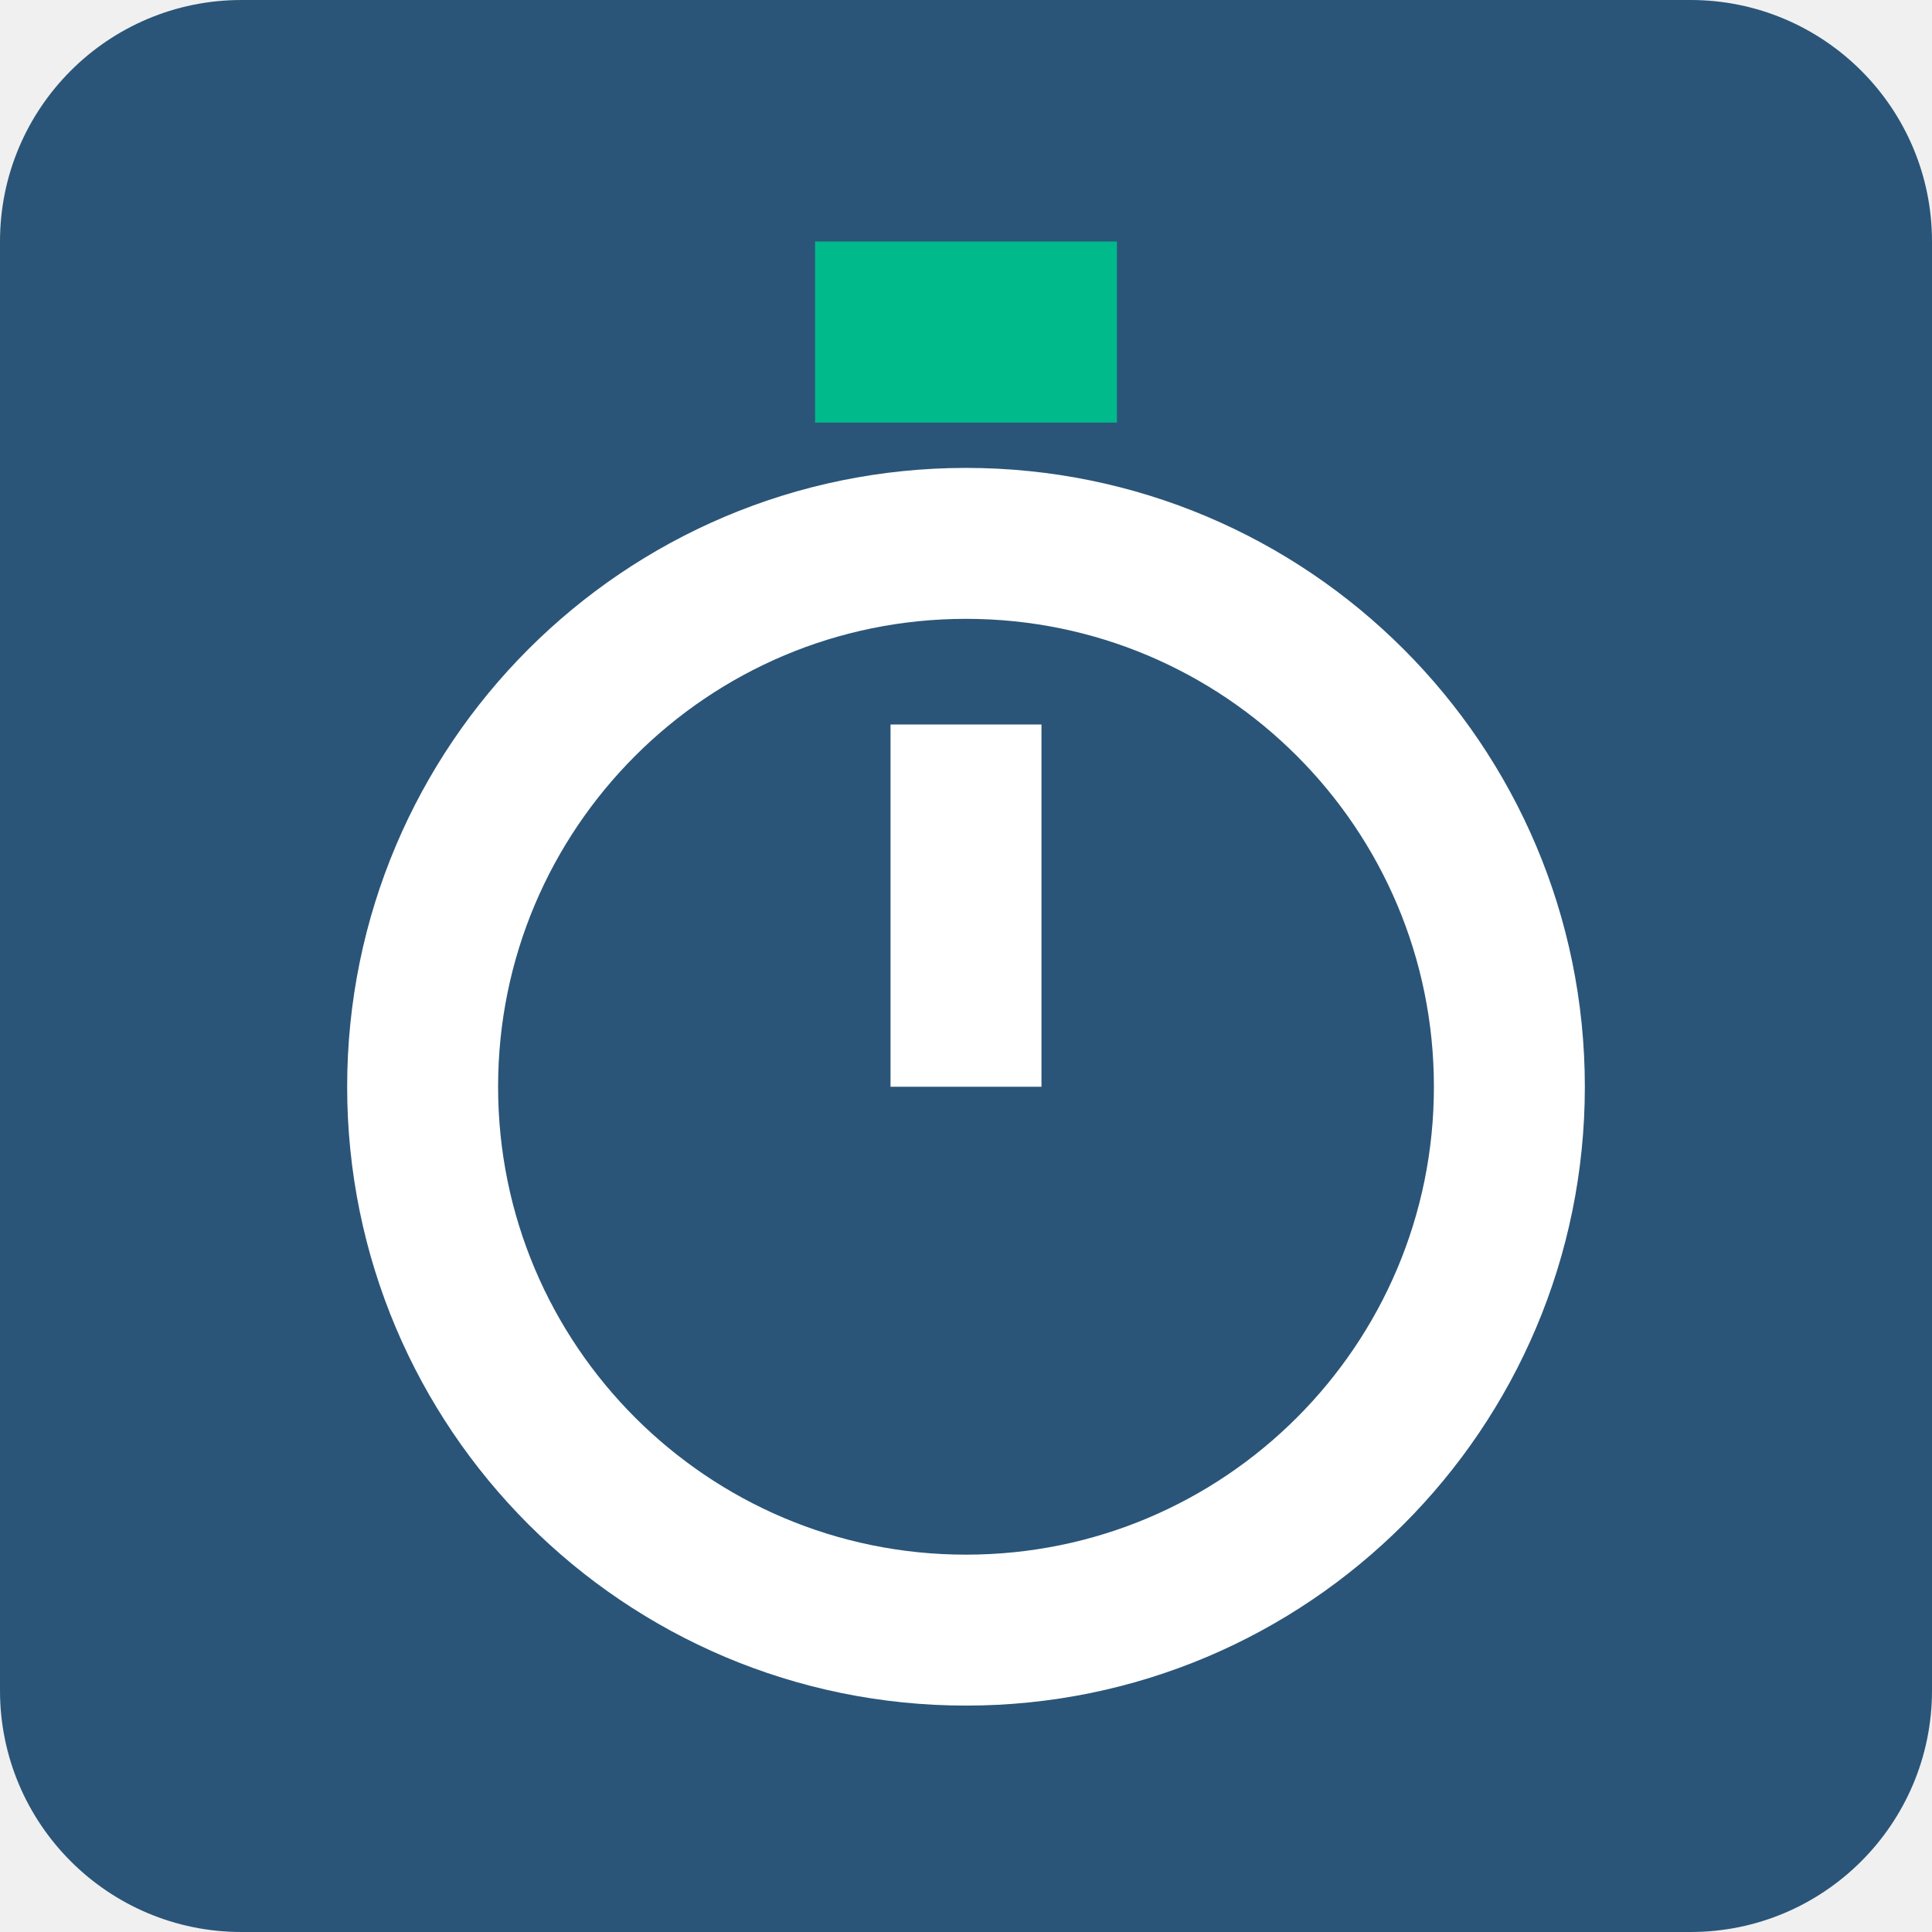
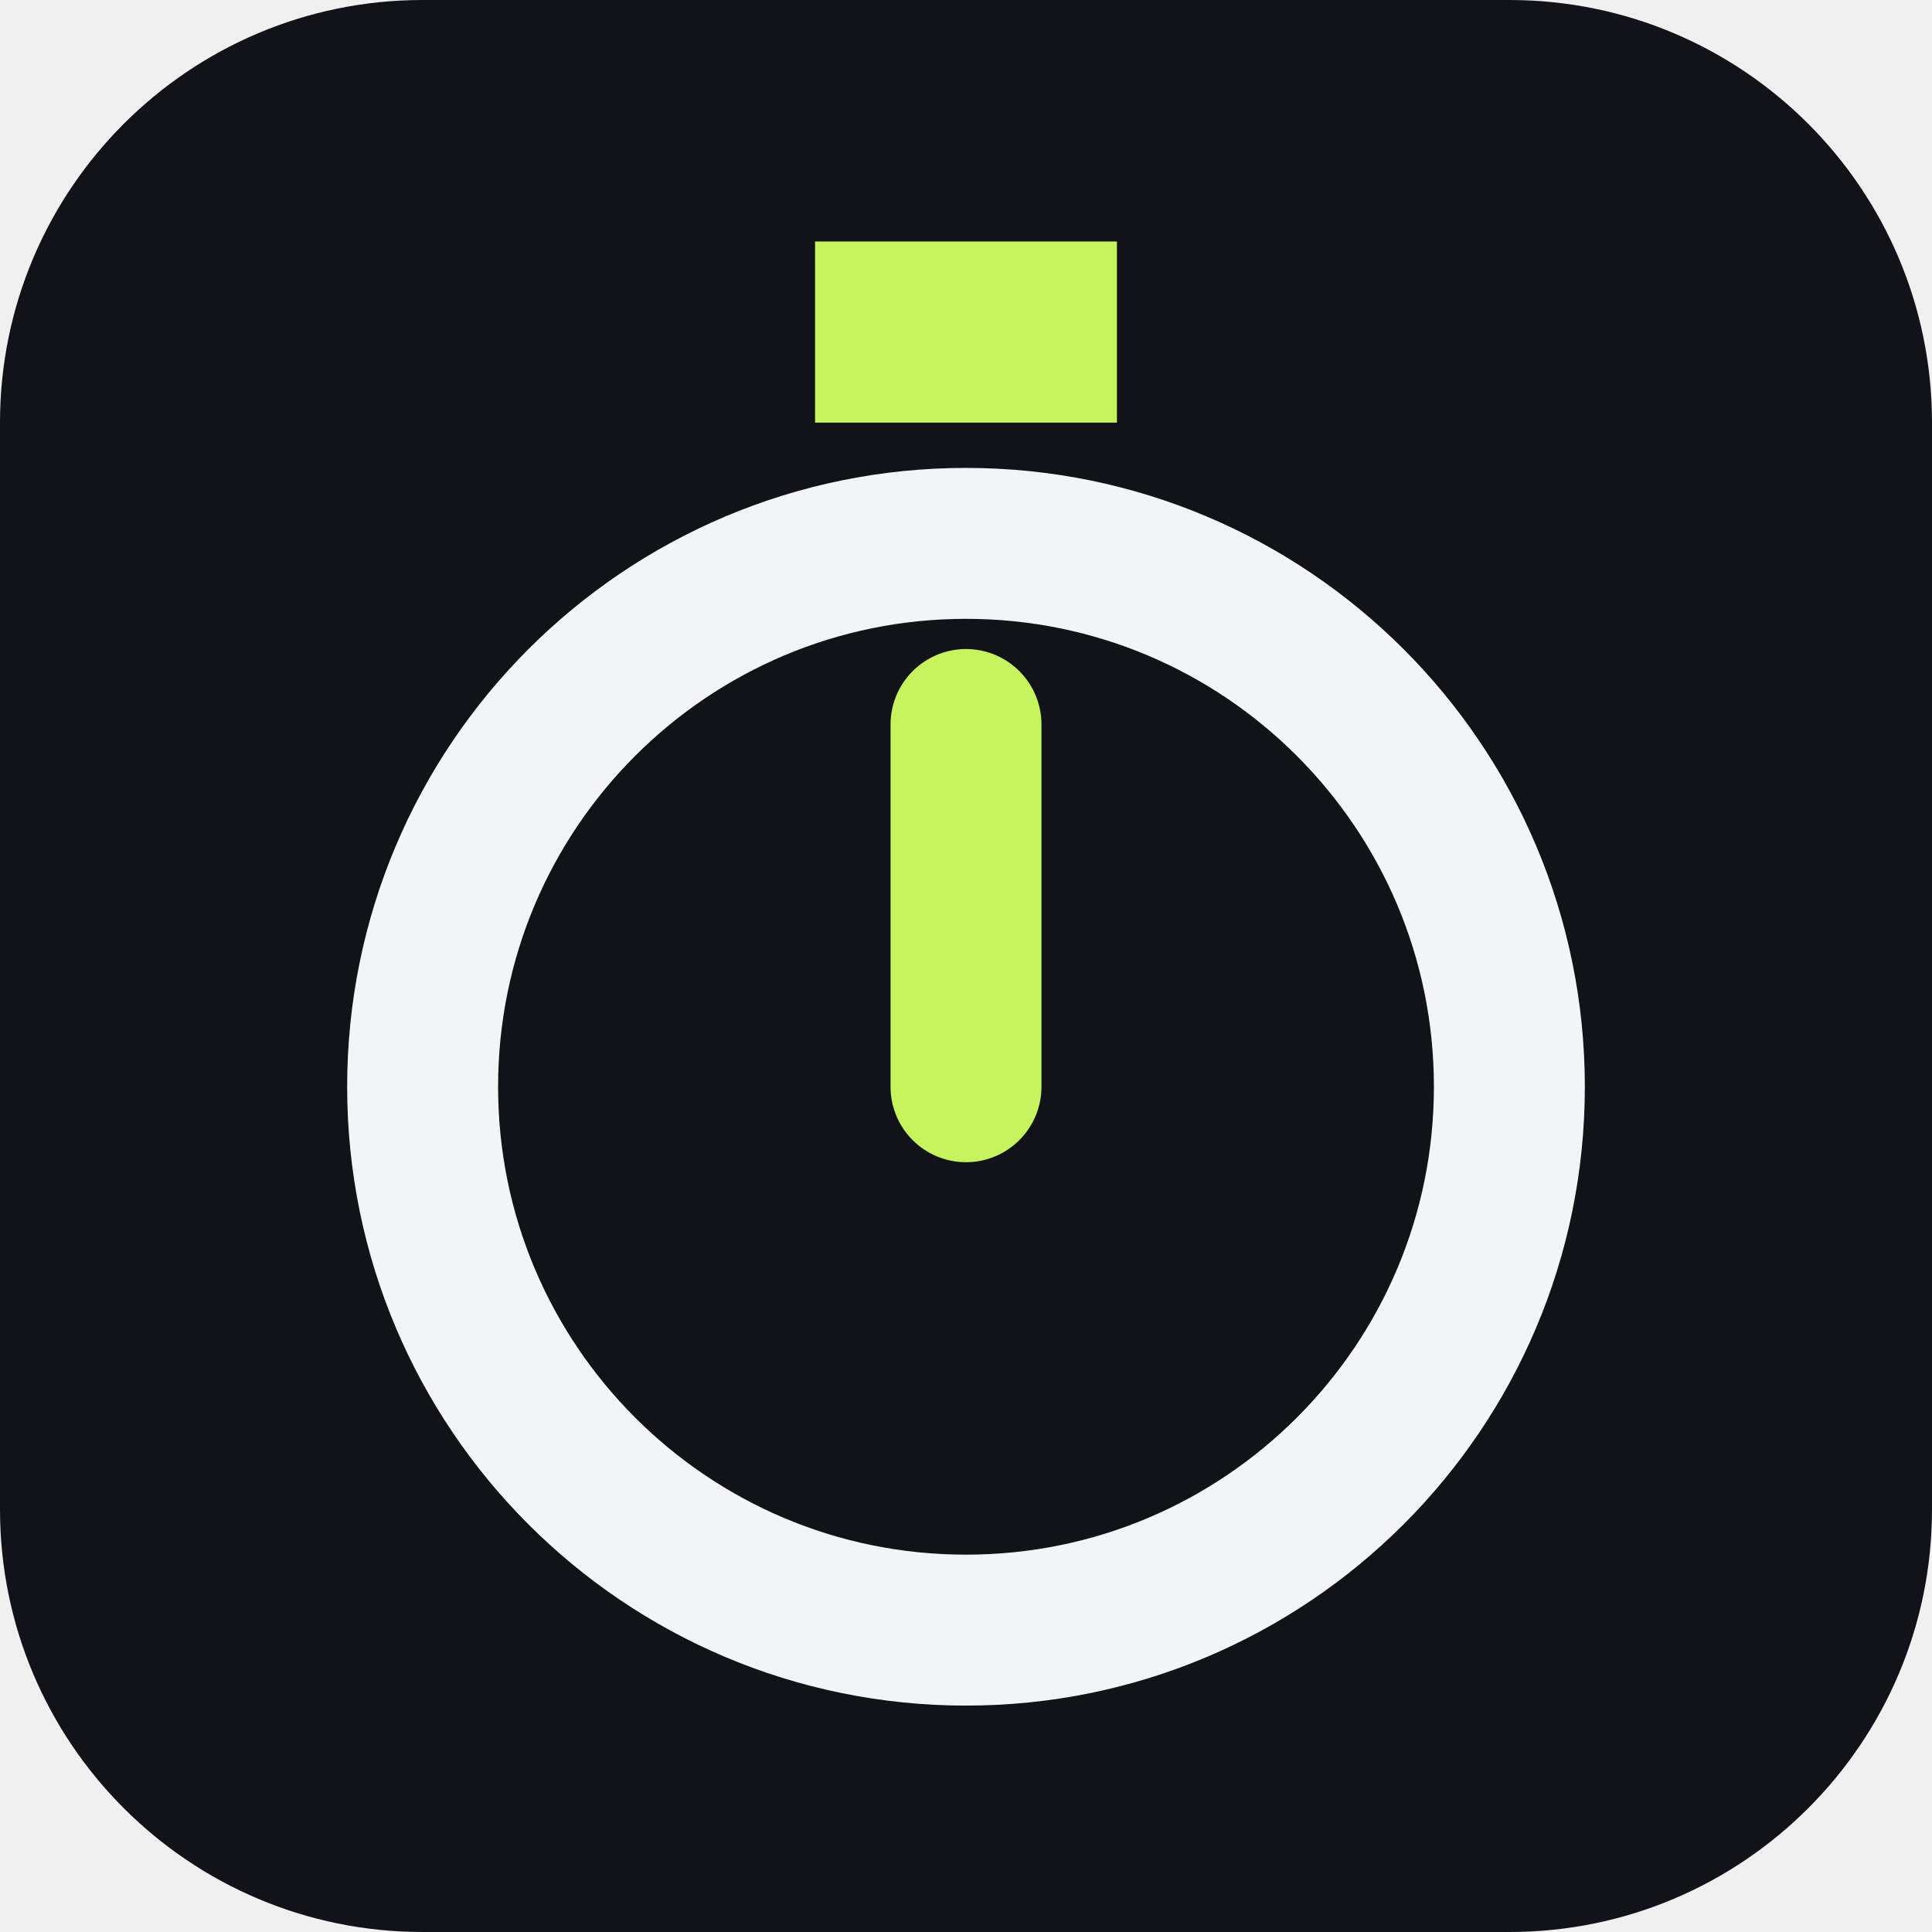
<svg xmlns="http://www.w3.org/2000/svg" viewBox="0 0 32 32">
-   <rect width="32" height="32" rx="4" fill="#2a5578" />
-   <circle cx="16" cy="18" r="9" fill="none" stroke="#fff" stroke-width="2.5" />
-   <rect x="13.5" y="4" width="5" height="3" fill="#00ba8c" />
-   <path d="M16 18v-6" stroke="#fff" stroke-width="2.5" />
+   <rect width="32" height="32" rx="7" fill="#111318" />
+   <circle cx="16" cy="18" r="9" fill="none" stroke="#f3f4f6" stroke-width="2.5" />
+   <rect x="13.5" y="4" width="5" height="3" fill="#c6f45c" />
+   <path d="M16 18v-6" stroke="#c6f45c" stroke-width="2.5" stroke-linecap="round" />
</svg>
